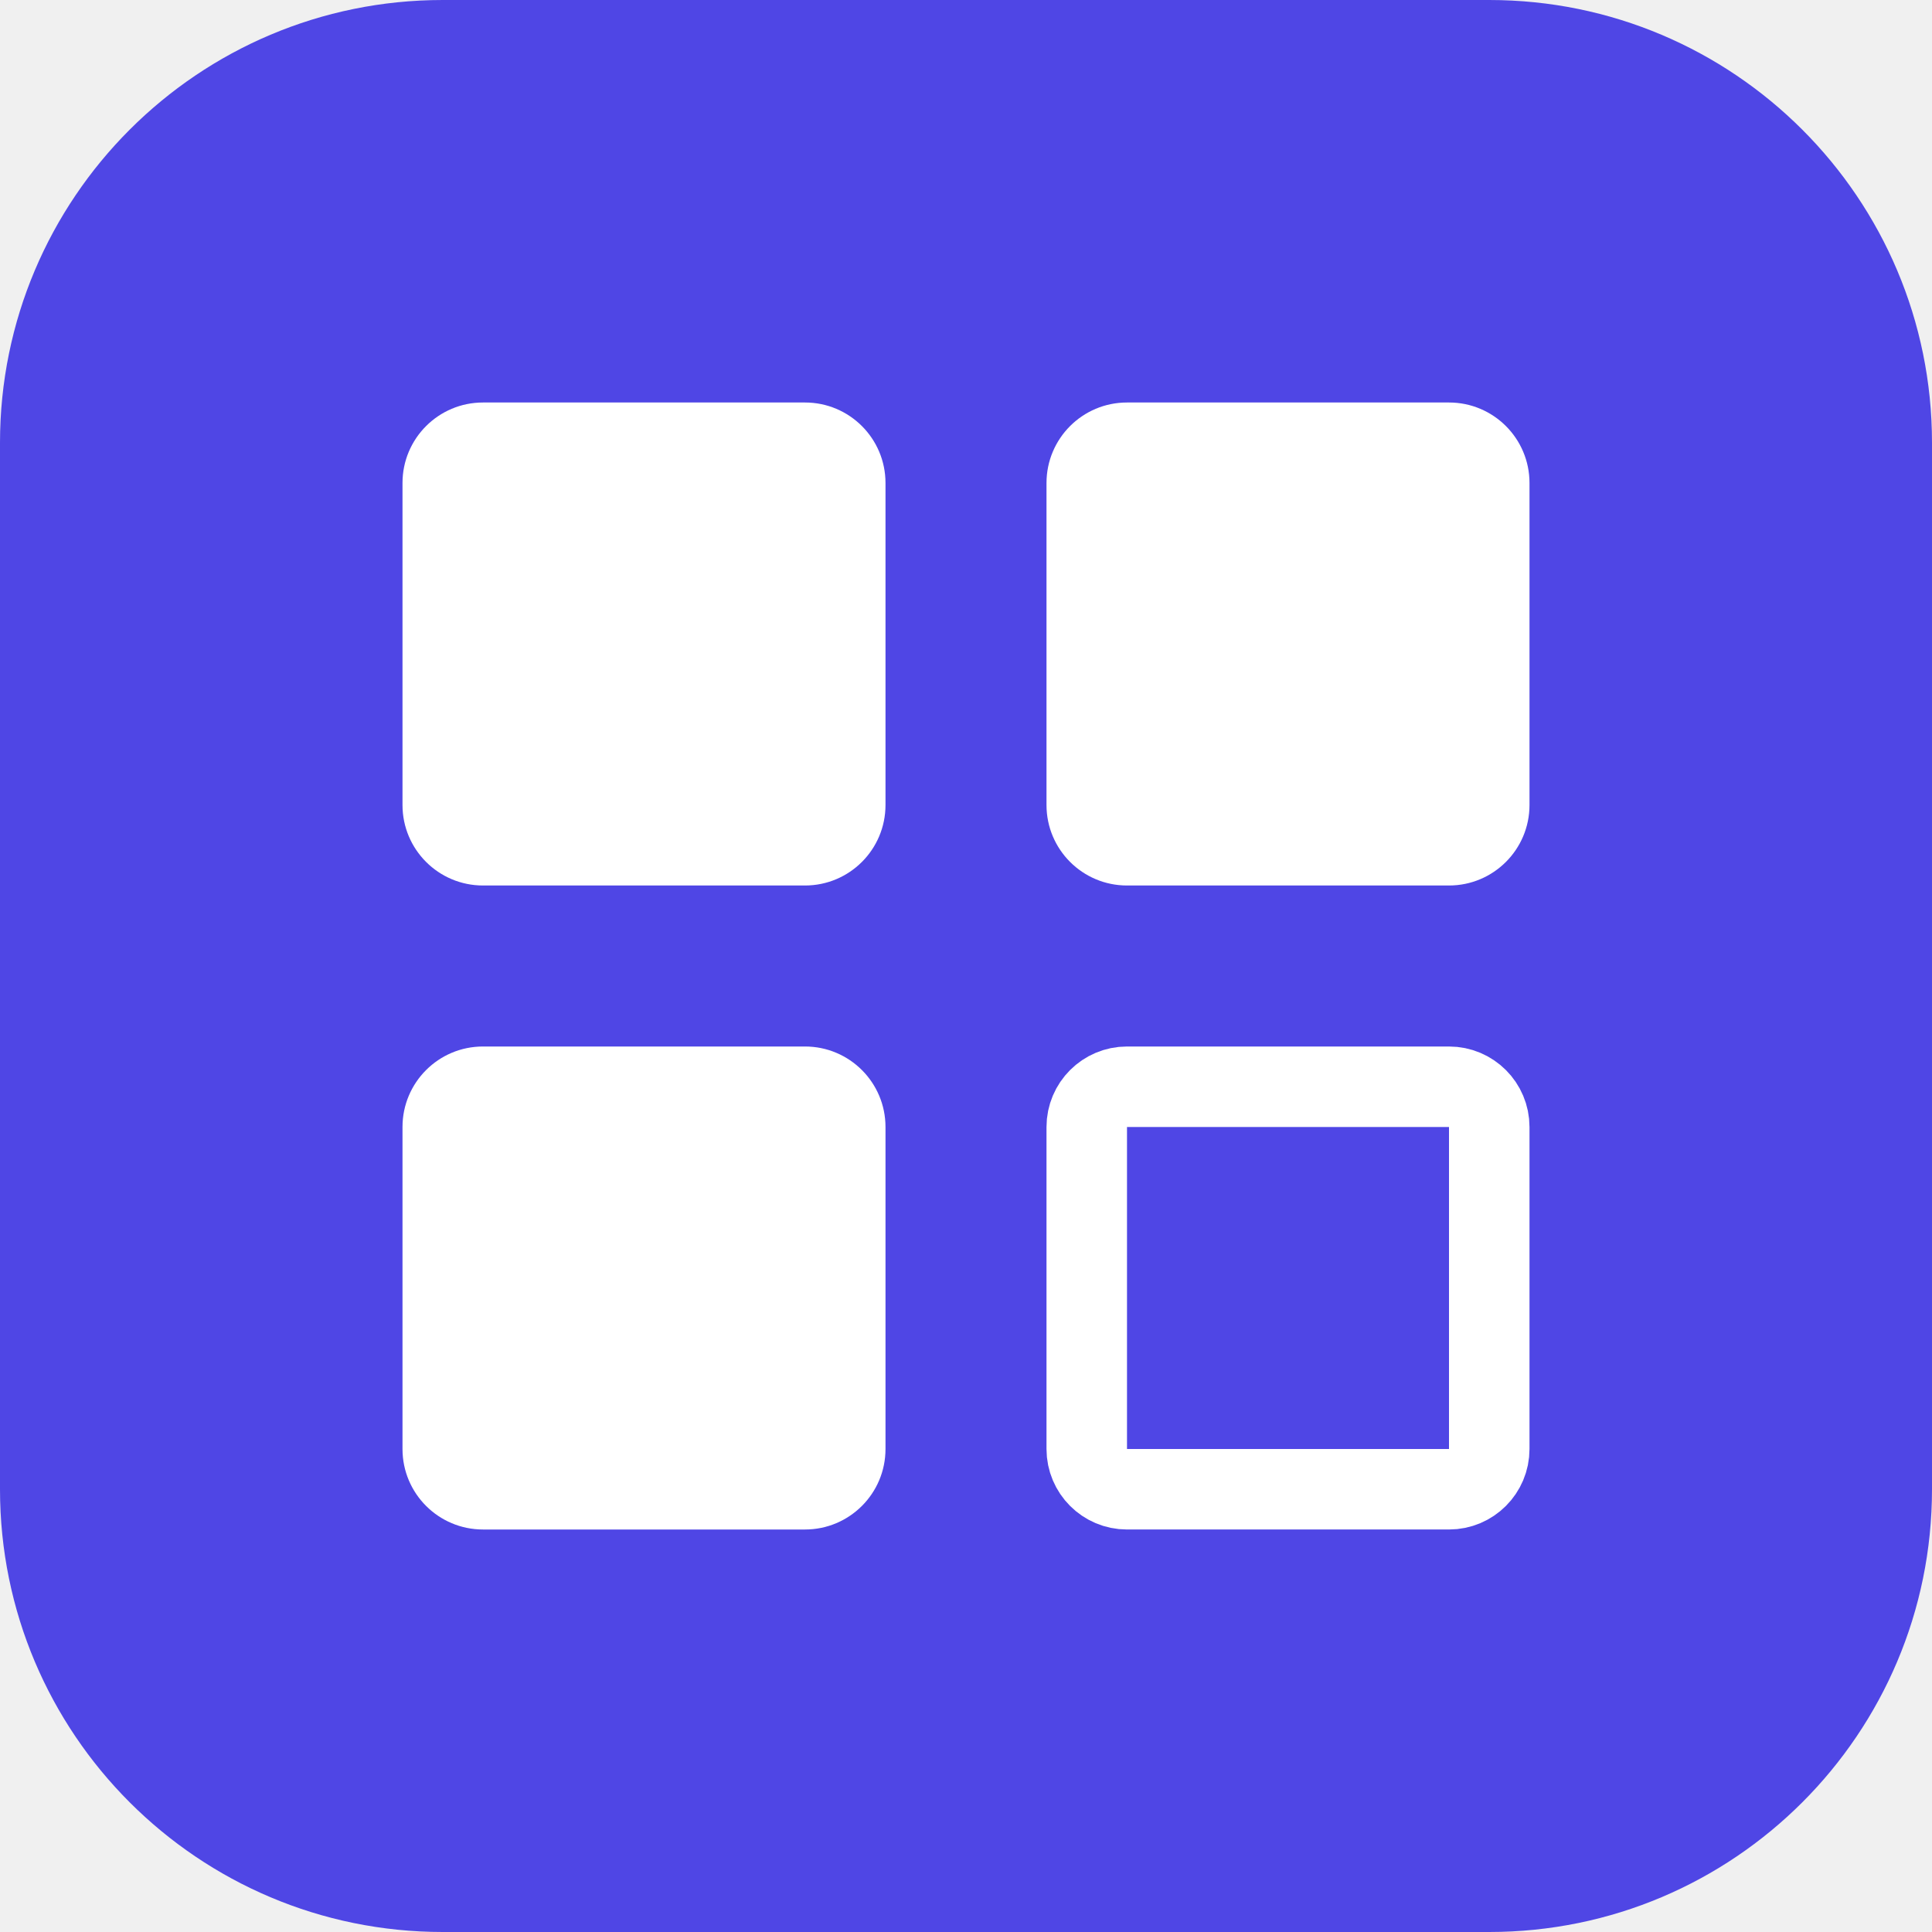
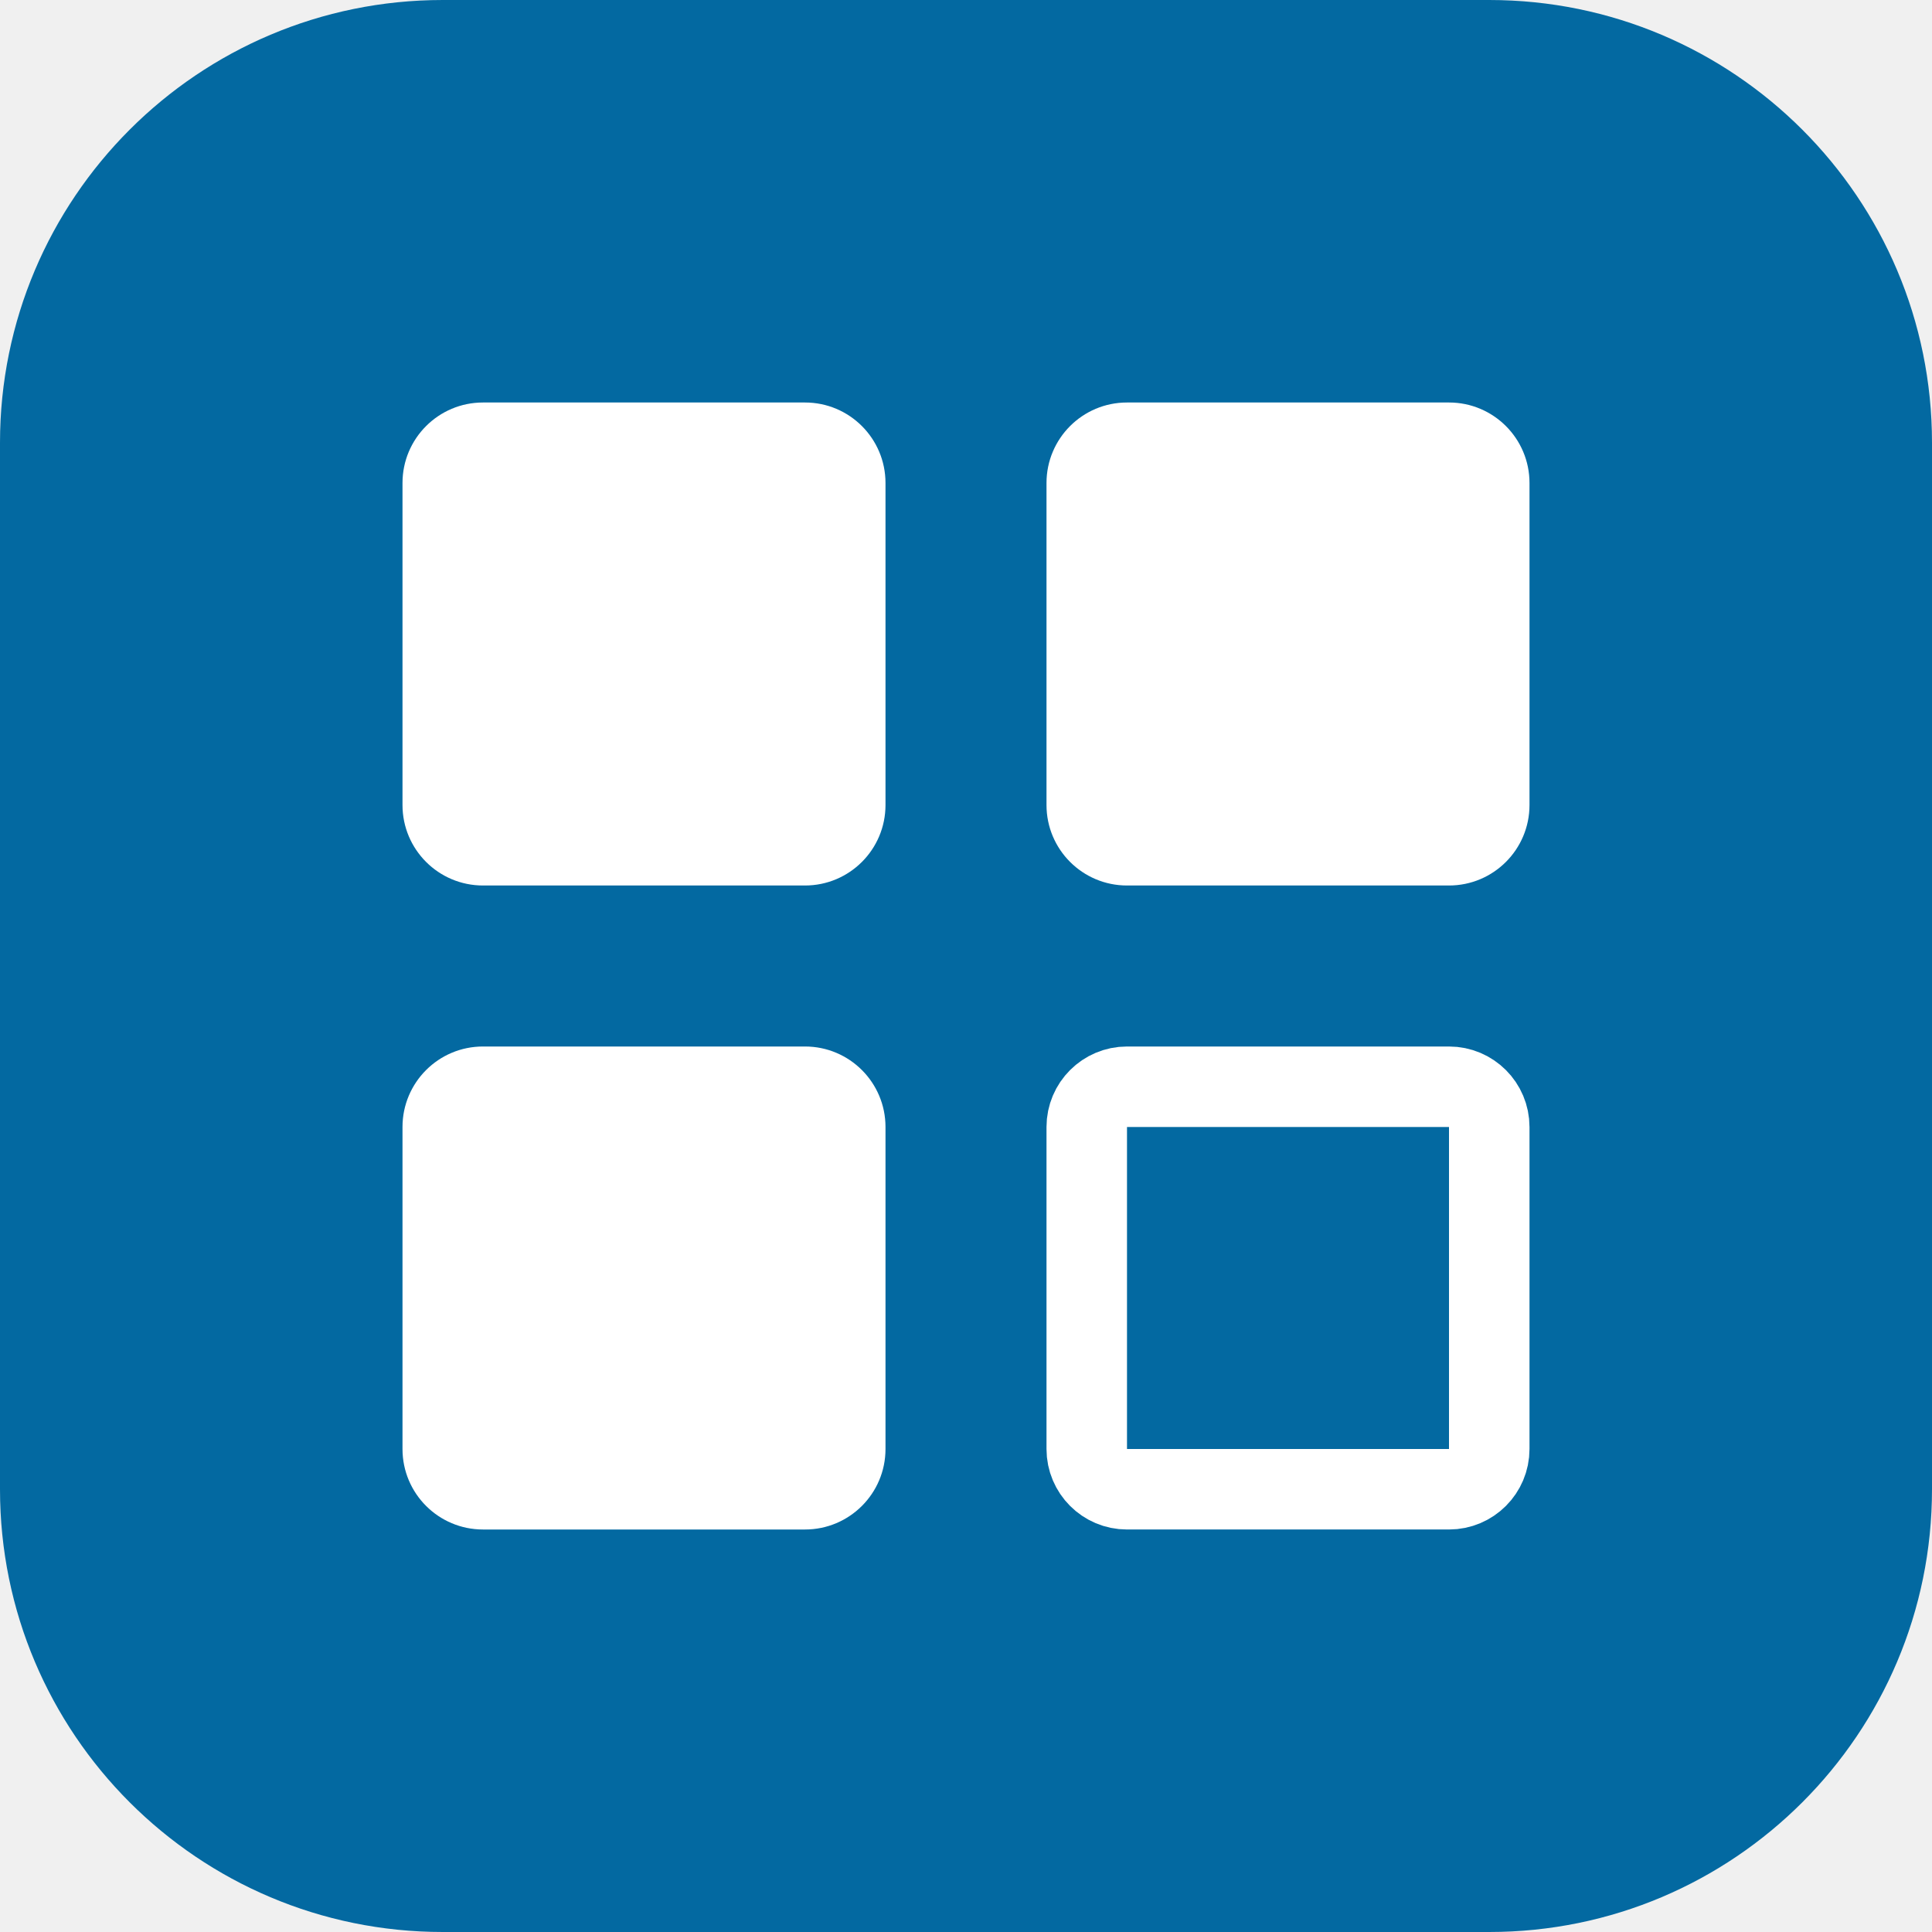
<svg xmlns="http://www.w3.org/2000/svg" viewBox="0 0 24 24">
-   <rect width="24" height="24" rx="5.5" fill="#4F46E5" />
+   <rect width="24" height="24" rx="5.5" fill="#0369A1" />
  <rect x="5" y="5" width="6" height="6" rx="1" fill="#FFFFFF" />
  <rect x="13" y="5" width="6" height="6" rx="1" fill="#FFFFFF" />
  <rect x="5" y="13" width="6" height="6" rx="1" fill="#FFFFFF" />
  <rect x="13.5" y="13.5" width="5" height="5" rx="0.5" fill="none" stroke="#FFFFFF" />
</svg>
